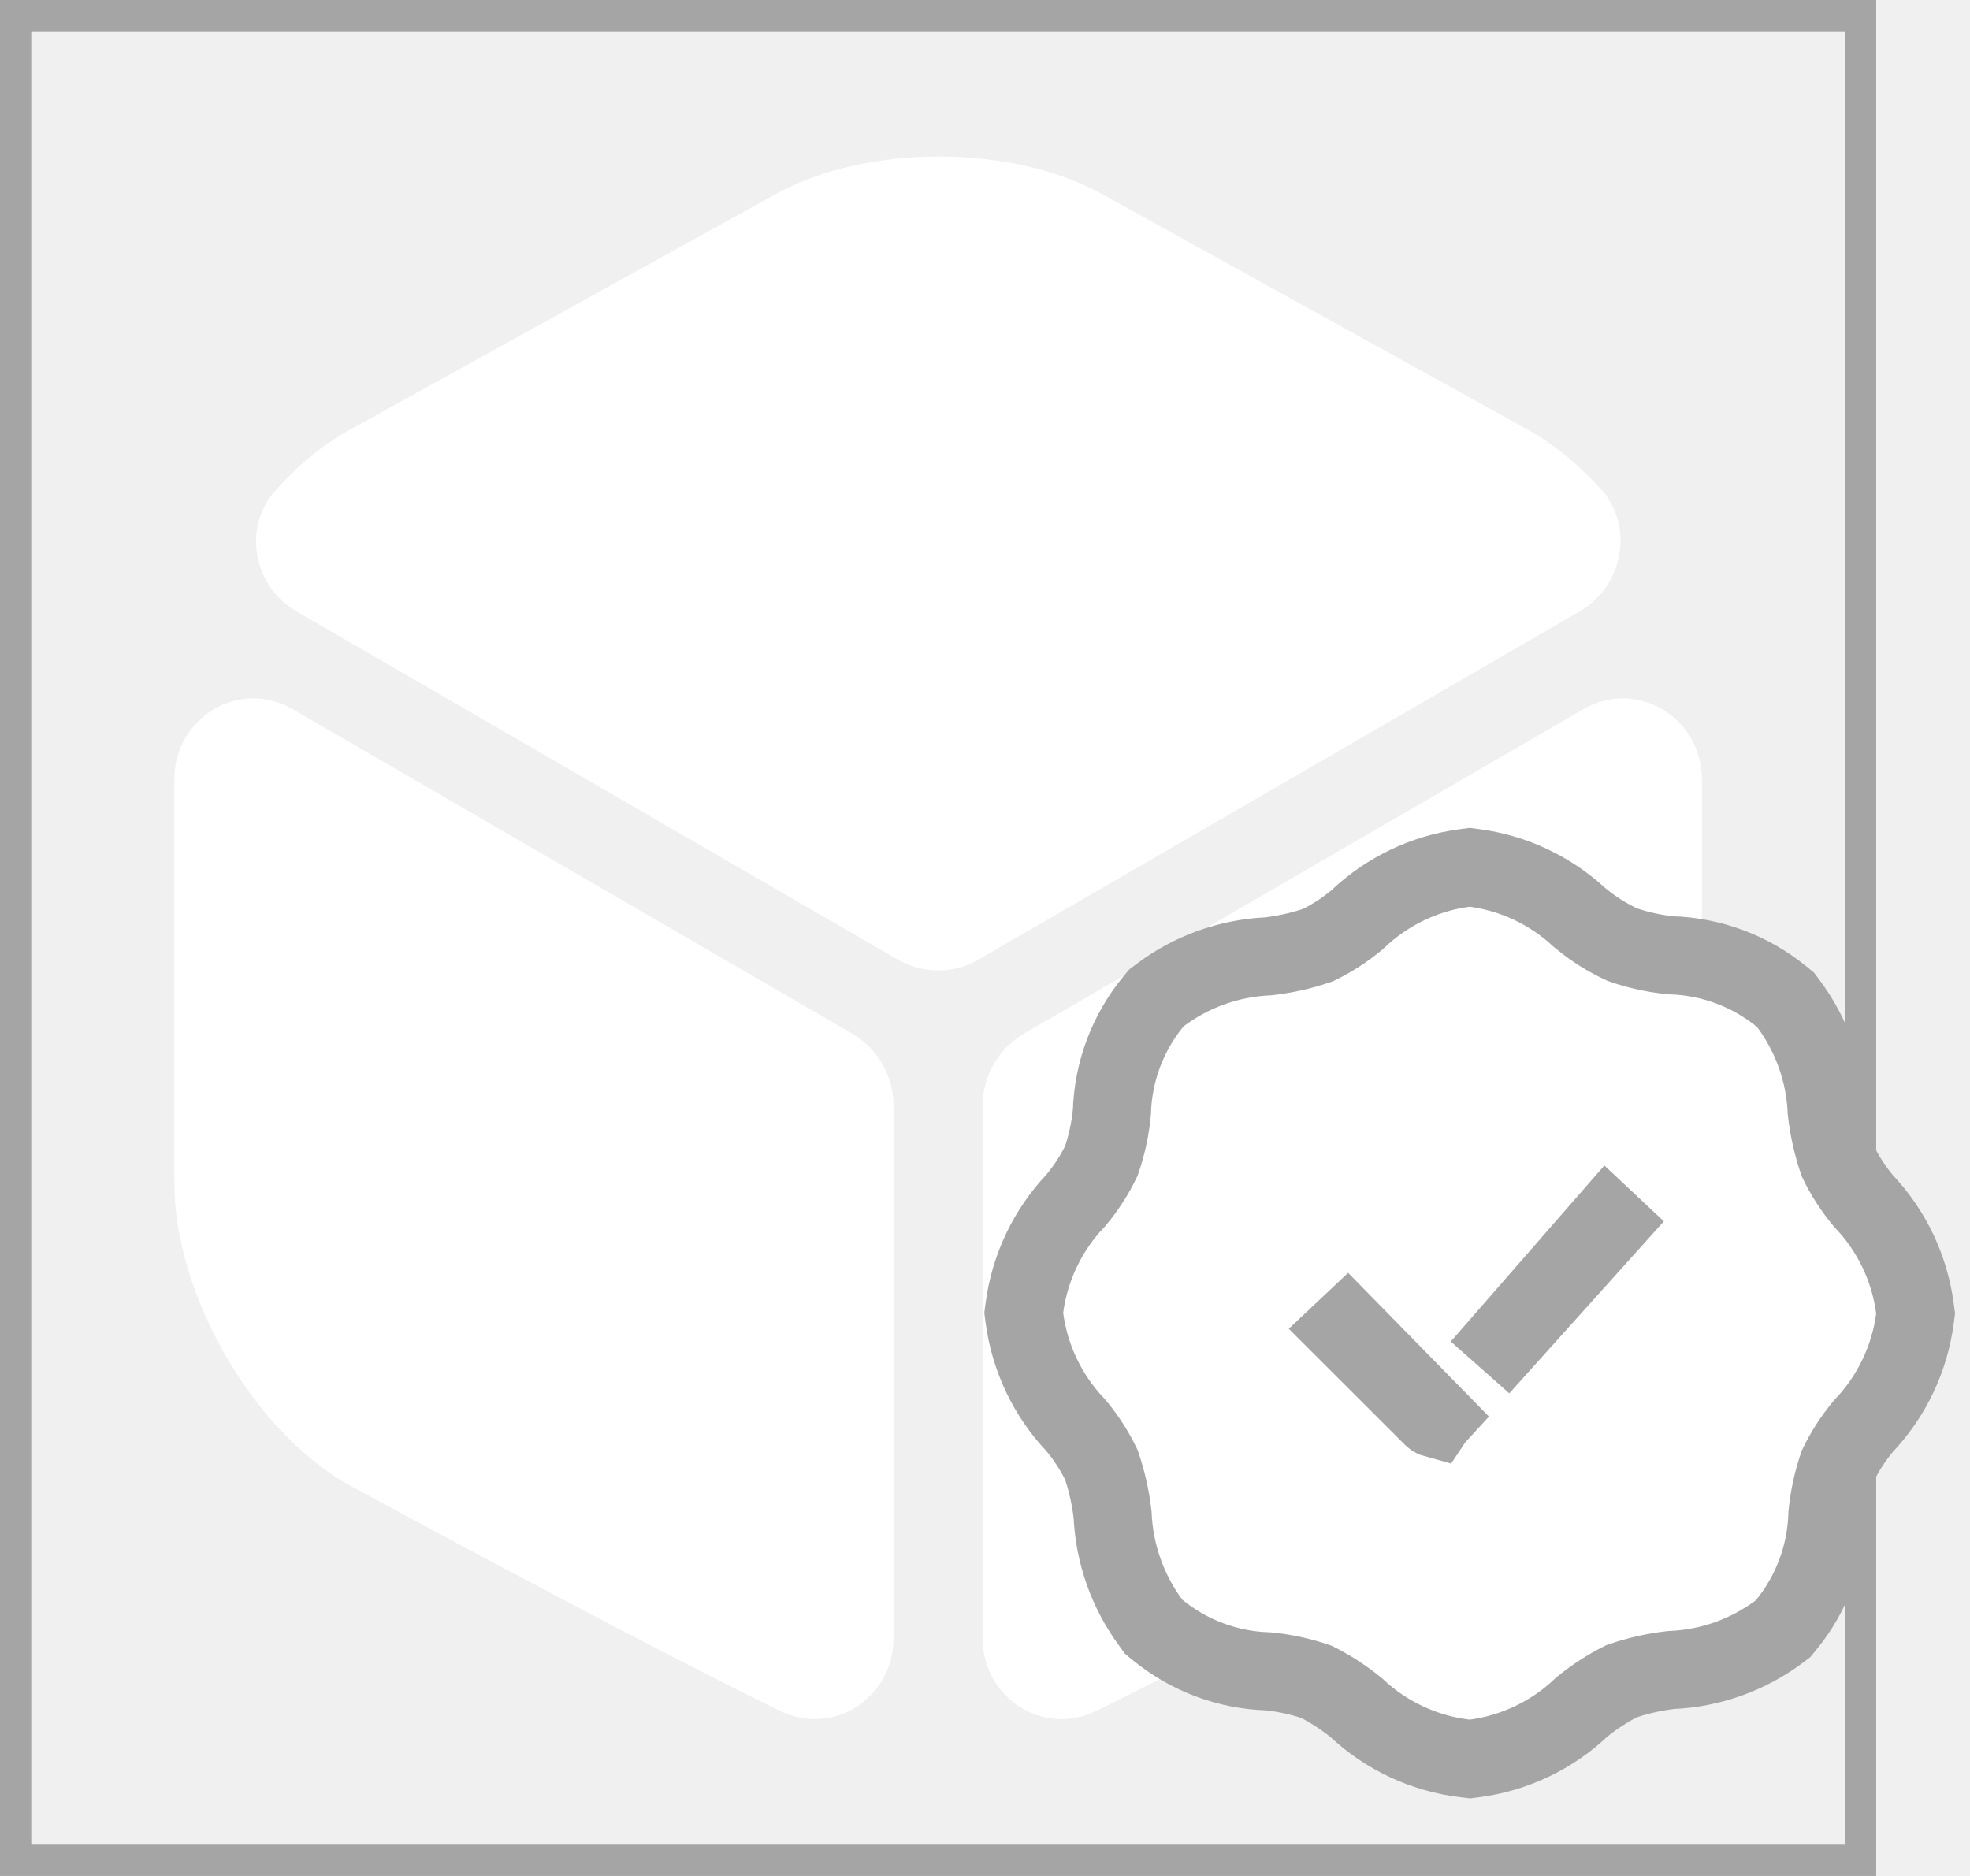
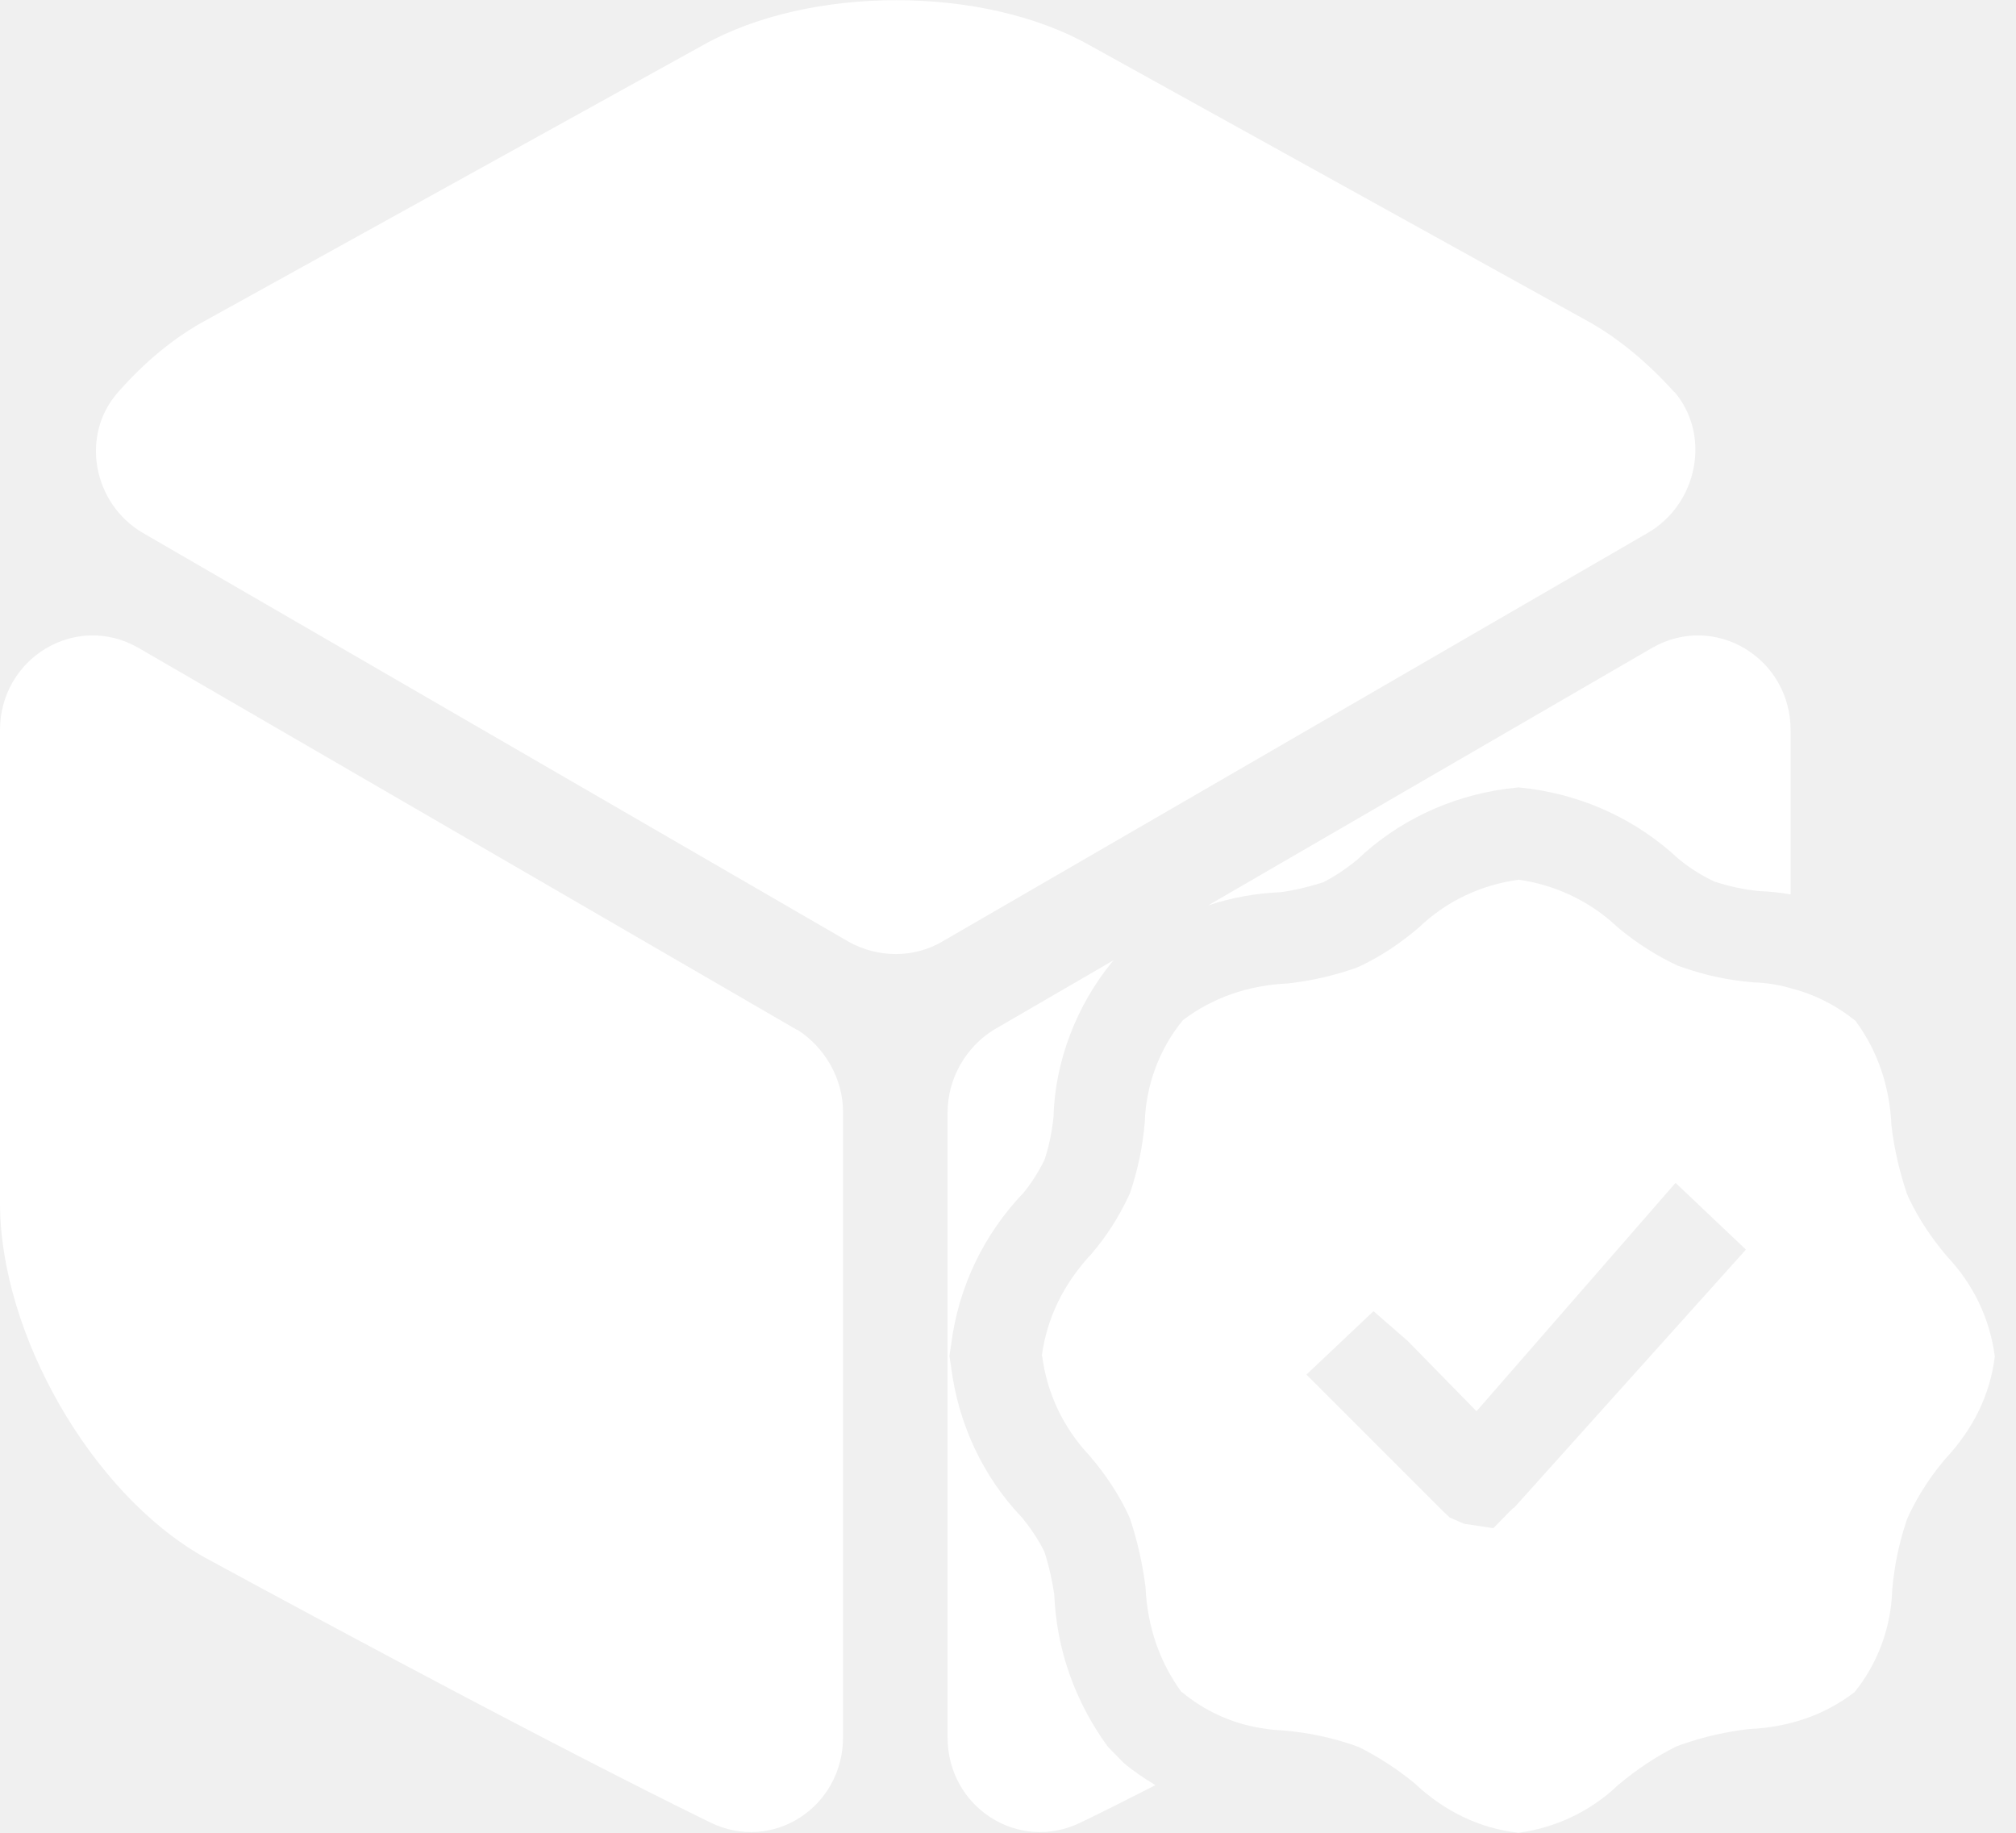
- <svg xmlns="http://www.w3.org/2000/svg" width="63" height="60" viewBox="0 0 63 60" fill="none">
-   <rect x="0.5" y="0.5" width="59" height="59" stroke="#A5A5A5" />
-   <path d="M50.525 19.55L31.275 30.7C30.5 31.15 29.525 31.15 28.725 30.7L9.475 19.55C8.1 18.75 7.75 16.875 8.8 15.7C9.525 14.875 10.35 14.2 11.225 13.725L24.775 6.225C27.675 4.6 32.375 4.6 35.275 6.225L48.825 13.725C49.7 14.2 50.525 14.9 51.25 15.7C52.25 16.875 51.9 18.75 50.525 19.55Z" fill="white" />
-   <path d="M28.575 35.35V52.4C28.575 54.3 26.65 55.55 24.95 54.725C19.8 52.2 11.125 47.475 11.125 47.475C8.075 45.75 5.575 41.4 5.575 37.825V24.925C5.575 22.95 7.65 21.7 9.35 22.675L27.325 33.1C28.075 33.575 28.575 34.425 28.575 35.35Z" fill="white" />
-   <path d="M31.425 35.35V52.4C31.425 54.3 33.35 55.55 35.05 54.725C40.2 52.2 48.875 47.475 48.875 47.475C51.925 45.75 54.425 41.4 54.425 37.825V24.925C54.425 22.95 52.35 21.7 50.65 22.675L32.675 33.1C31.925 33.575 31.425 34.425 31.425 35.35Z" fill="white" />
-   <path d="M47.169 27.761L47.002 27.739L46.834 27.761C45.546 27.933 44.346 28.511 43.407 29.411C43.023 29.733 42.601 30.008 42.15 30.227C41.636 30.404 41.103 30.525 40.563 30.587C39.309 30.641 38.101 31.074 37.098 31.829L36.979 31.919L36.884 32.034C36.061 33.036 35.595 34.283 35.558 35.578C35.507 36.107 35.394 36.628 35.221 37.13C35.002 37.583 34.728 38.007 34.405 38.392C33.508 39.333 32.933 40.535 32.761 41.825L32.739 41.989L32.761 42.154C32.933 43.444 33.508 44.646 34.405 45.587C34.728 45.972 35.002 46.396 35.221 46.848C35.398 47.365 35.518 47.9 35.58 48.443C35.635 49.692 36.06 50.897 36.802 51.903L36.894 52.029L37.015 52.128C38.018 52.951 39.265 53.418 40.56 53.456C41.085 53.508 41.602 53.62 42.101 53.791C42.554 54.02 42.982 54.298 43.376 54.62C44.331 55.518 45.55 56.087 46.853 56.241L47.01 56.26L47.166 56.239C48.451 56.067 49.649 55.491 50.586 54.596C50.979 54.275 51.405 53.998 51.858 53.77C52.369 53.595 52.898 53.475 53.436 53.413C54.687 53.363 55.895 52.934 56.899 52.184L57.02 52.093L57.117 51.975C57.94 50.971 58.406 49.72 58.442 48.422C58.494 47.893 58.607 47.372 58.779 46.869C58.998 46.417 59.272 45.993 59.595 45.608C60.492 44.667 61.067 43.465 61.239 42.175L61.261 42.011L61.239 41.846C61.067 40.556 60.492 39.354 59.595 38.413C59.272 38.028 58.998 37.604 58.779 37.152C58.602 36.635 58.482 36.101 58.42 35.558C58.367 34.31 57.941 33.106 57.195 32.103L57.103 31.98L56.984 31.882C55.981 31.06 54.735 30.593 53.44 30.554C52.909 30.502 52.386 30.388 51.881 30.213C51.404 29.992 50.957 29.711 50.551 29.375L50.502 29.335C49.579 28.481 48.416 27.931 47.169 27.761ZM45.872 45.358L45.872 45.358L45.87 45.361C45.863 45.359 45.857 45.357 45.85 45.355C45.839 45.349 45.828 45.342 45.819 45.333L45.808 45.321L45.797 45.31L43.009 42.525L43.078 42.46L44.97 44.391L45.894 45.334L45.872 45.358ZM51.463 39.137L47.337 43.729L51.397 39.075L51.463 39.137Z" fill="white" stroke="#A5A5A5" stroke-width="2.5" />
+ <svg xmlns="http://www.w3.org/2000/svg" width="55" height="50" viewBox="0 0 55 50" fill="none">
+   <path d="M45.68 10.7C44.96 9.9 44.13 9.2 43.26 8.73L29.7 1.22C26.8 -0.4 22.1 -0.4 19.2 1.22L5.65 8.72C4.77 9.19 3.95 9.87 3.23 10.69C2.18 11.86 2.53 13.74 3.9 14.54L23.15 25.69C23.95 26.14 24.93 26.14 25.7 25.69L44.95 14.54C46.33 13.74 46.68 11.86 45.68 10.69V10.7Z" fill="white" />
+   <path d="M21.75 28.1L3.77 17.67C2.07 16.7 0 17.95 0 19.92V32.82C0 36.39 2.5 40.74 5.55 42.47C5.55 42.47 14.22 47.2 19.38 49.72C21.08 50.55 23 49.3 23 47.39V30.34C23 29.42 22.5 28.57 21.75 28.09V28.1Z" fill="white" />
+   <path d="M30.222 47.65C29.332 46.43 28.822 45 28.762 43.5C28.712 43.15 28.622 42.73 28.492 42.33C28.322 41.99 28.112 41.68 27.872 41.39C26.842 40.31 26.152 38.88 25.952 37.32L25.902 36.99L25.952 36.66C26.152 35.1 26.842 33.67 27.932 32.53C28.122 32.3 28.322 31.99 28.492 31.65C28.622 31.27 28.702 30.86 28.742 30.46C28.782 28.98 29.352 27.45 30.342 26.24L30.392 26.19L27.102 28.1C26.352 28.57 25.852 29.42 25.852 30.35V47.4C25.852 49.3 27.782 50.55 29.482 49.72C30.122 49.41 30.802 49.07 31.522 48.7C31.222 48.52 30.922 48.32 30.652 48.09L30.222 47.65Z" fill="white" />
+   <path d="M32.961 24.7C33.591 24.49 34.251 24.37 34.931 24.34C35.271 24.3 35.691 24.2 36.101 24.07C36.431 23.9 36.741 23.69 37.031 23.45C38.111 22.42 39.531 21.73 41.091 21.52L41.431 21.48L41.761 21.52C43.271 21.73 44.661 22.38 45.781 23.42C46.081 23.67 46.411 23.88 46.771 24.05C47.171 24.18 47.581 24.27 47.991 24.31C48.281 24.32 48.561 24.35 48.851 24.4V19.92C48.851 17.95 46.781 16.7 45.081 17.67L32.961 24.7Z" fill="white" />
+   <path d="M53.122 34.28C52.672 33.75 52.342 33.24 52.082 32.7L52.022 32.56C51.822 31.96 51.672 31.33 51.602 30.7C51.552 29.61 51.212 28.65 50.622 27.85C50.102 27.43 49.492 27.12 48.852 26.96C48.522 26.86 48.172 26.81 47.832 26.8C47.122 26.74 46.502 26.6 45.902 26.39L45.782 26.35C45.202 26.08 44.672 25.74 44.182 25.34L44.082 25.25C43.342 24.57 42.422 24.14 41.432 24C40.392 24.14 39.452 24.59 38.702 25.31C38.172 25.76 37.662 26.09 37.122 26.35L36.982 26.41C36.382 26.62 35.762 26.76 35.132 26.83C34.042 26.88 33.082 27.22 32.272 27.83C31.632 28.61 31.262 29.6 31.232 30.61C31.172 31.32 31.032 31.94 30.832 32.54L30.772 32.67C30.512 33.22 30.182 33.73 29.792 34.19C29.022 35.01 28.562 35.95 28.422 36.99H28.432C28.562 38.02 29.022 38.97 29.732 39.72C30.182 40.25 30.512 40.76 30.772 41.3L30.832 41.44C31.032 42.04 31.172 42.67 31.252 43.3C31.302 44.39 31.642 45.35 32.232 46.16H32.242C32.892 46.7 33.682 47.05 34.512 47.16C34.682 47.19 34.852 47.2 35.022 47.21C35.732 47.27 36.342 47.41 36.932 47.61L37.092 47.67C37.622 47.94 38.132 48.27 38.592 48.65C39.422 49.43 40.382 49.88 41.422 50H41.432C42.452 49.86 43.402 49.41 44.152 48.69C44.682 48.25 45.182 47.92 45.722 47.65L45.882 47.59C46.482 47.38 47.102 47.24 47.722 47.17C48.812 47.12 49.772 46.79 50.572 46.18H50.582C51.222 45.4 51.592 44.4 51.622 43.39C51.682 42.67 51.822 42.06 52.022 41.46L52.082 41.32C52.342 40.78 52.672 40.27 53.062 39.81C53.832 38.99 54.292 38.05 54.422 37.01C54.292 35.98 53.832 35.03 53.122 34.28ZM37.472 35.77L38.402 36.58L40.282 38.5L45.712 32.27L47.632 34.09L41.292 41.15V41.13L41.182 41.24L40.742 41.69L39.942 41.57L39.552 41.4L39.362 41.22L35.642 37.5L37.472 35.77Z" fill="white" />
</svg>
